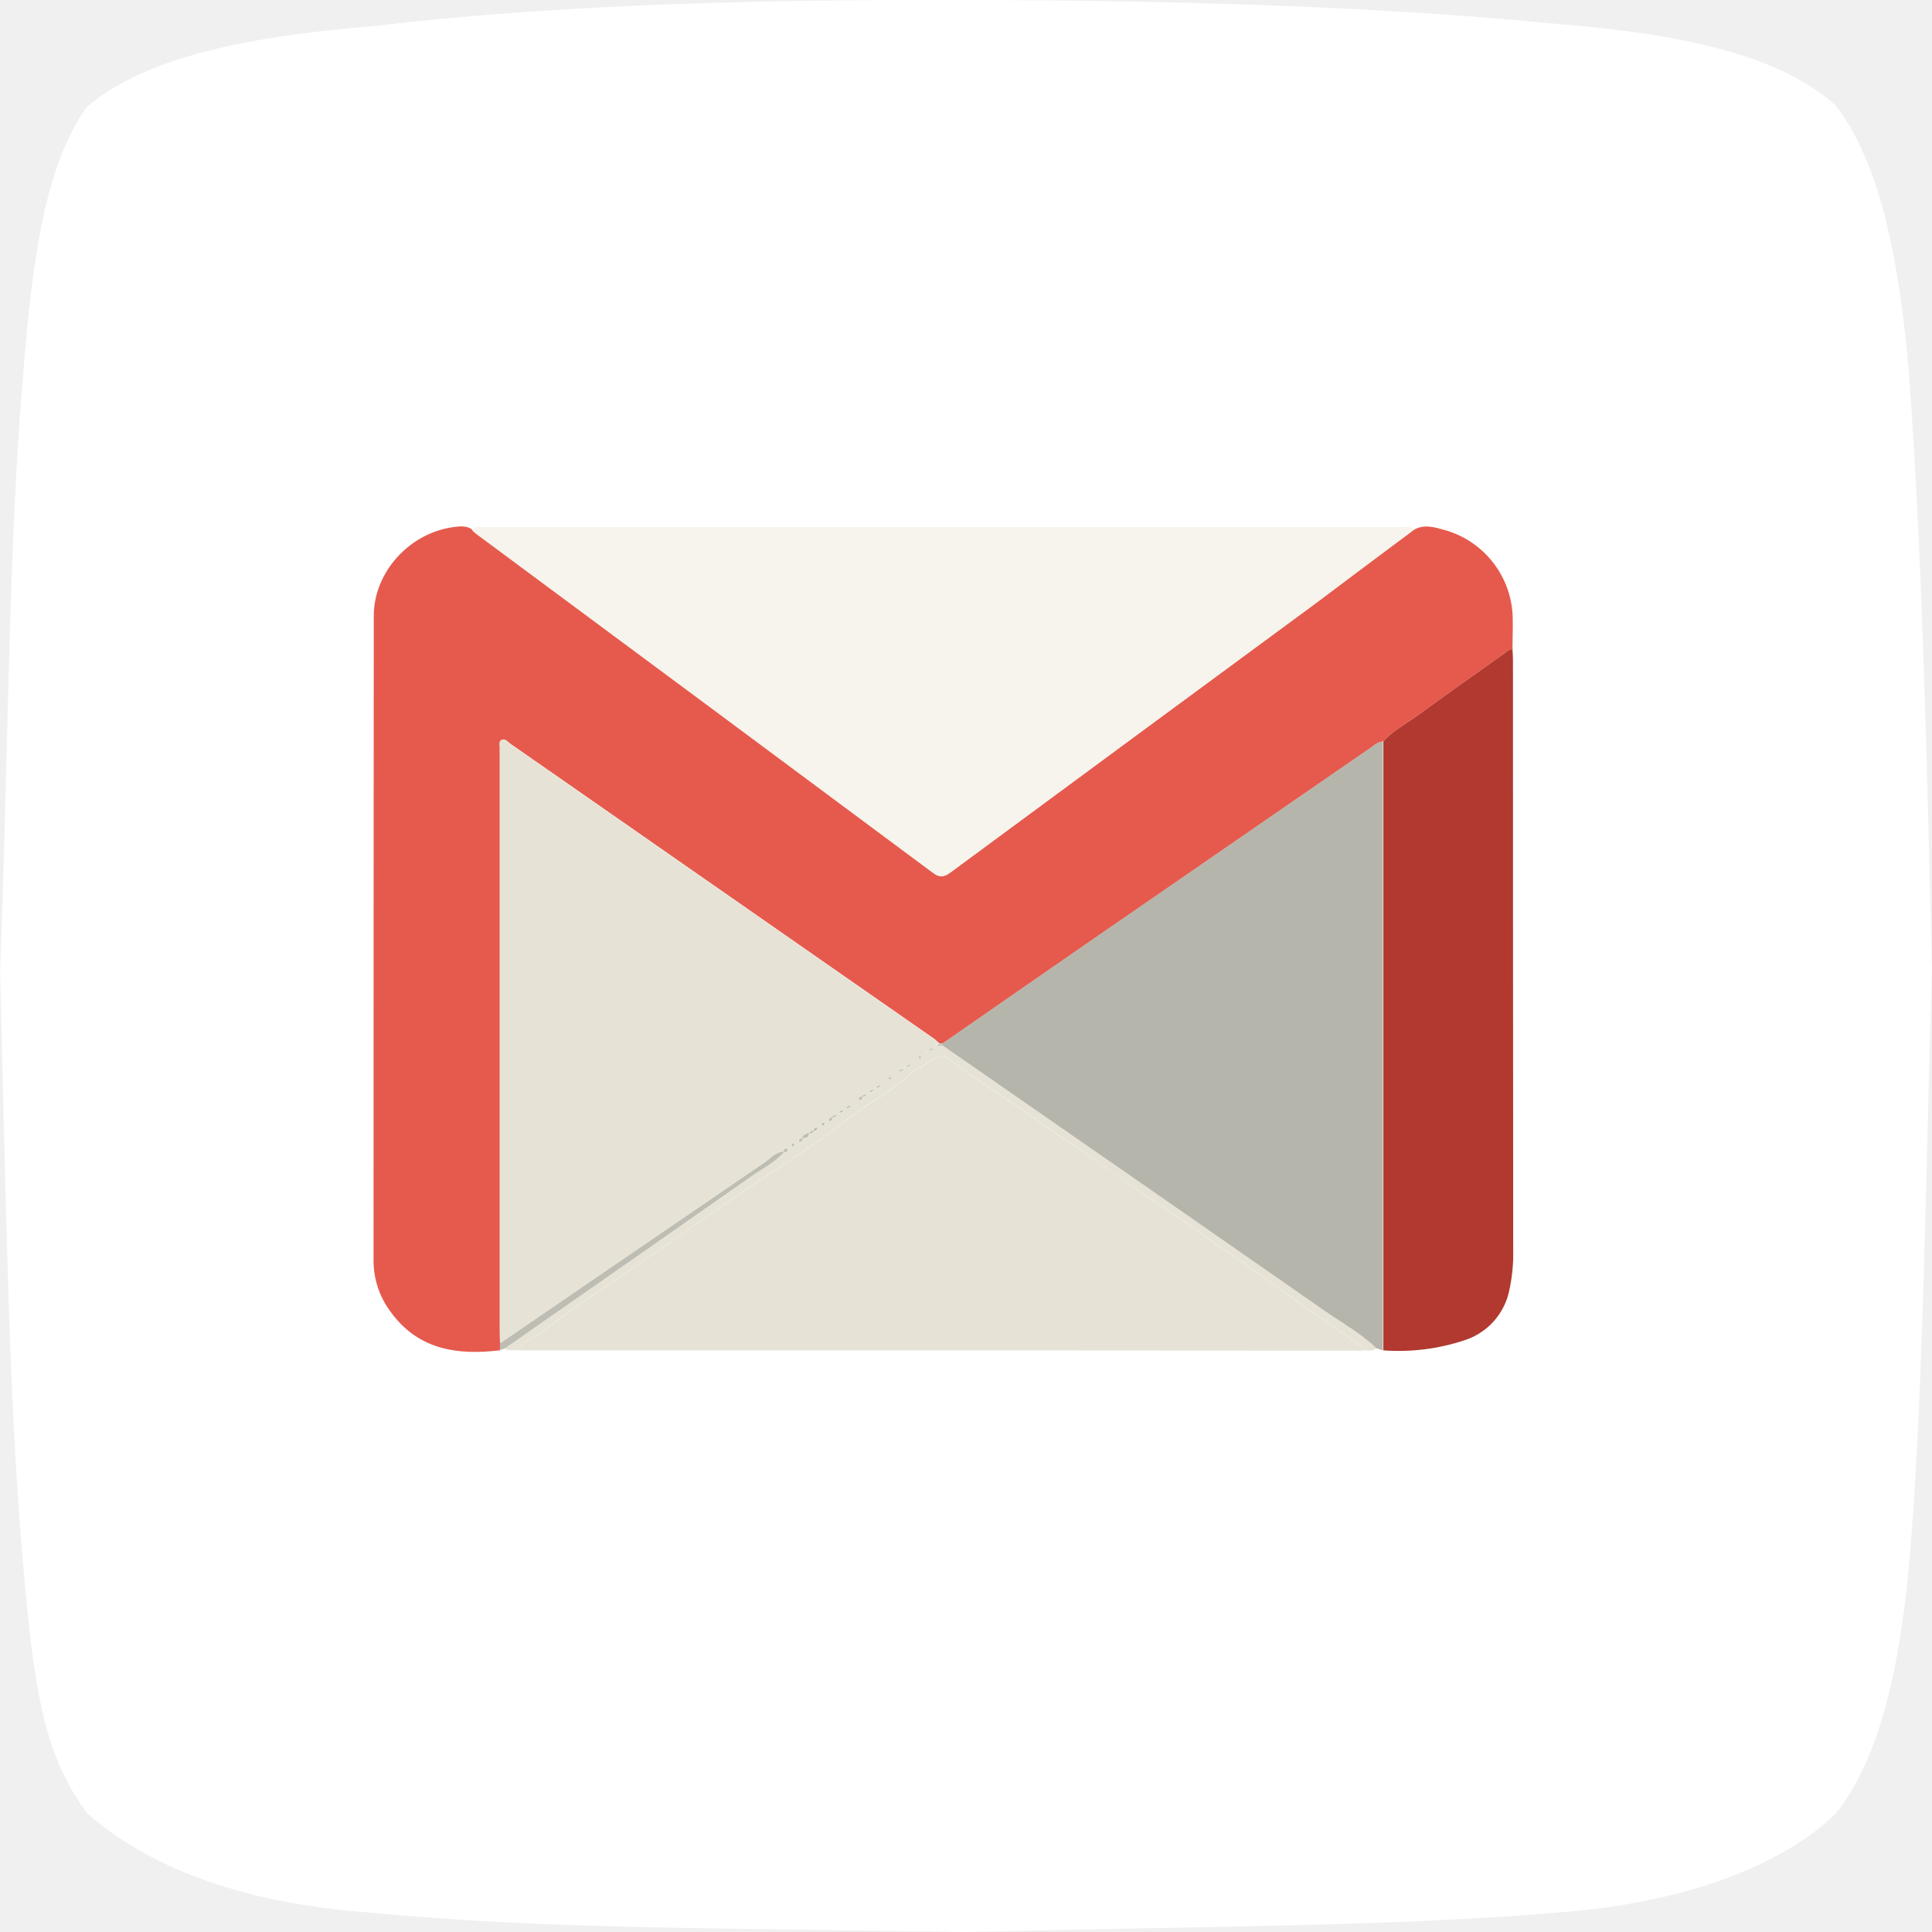
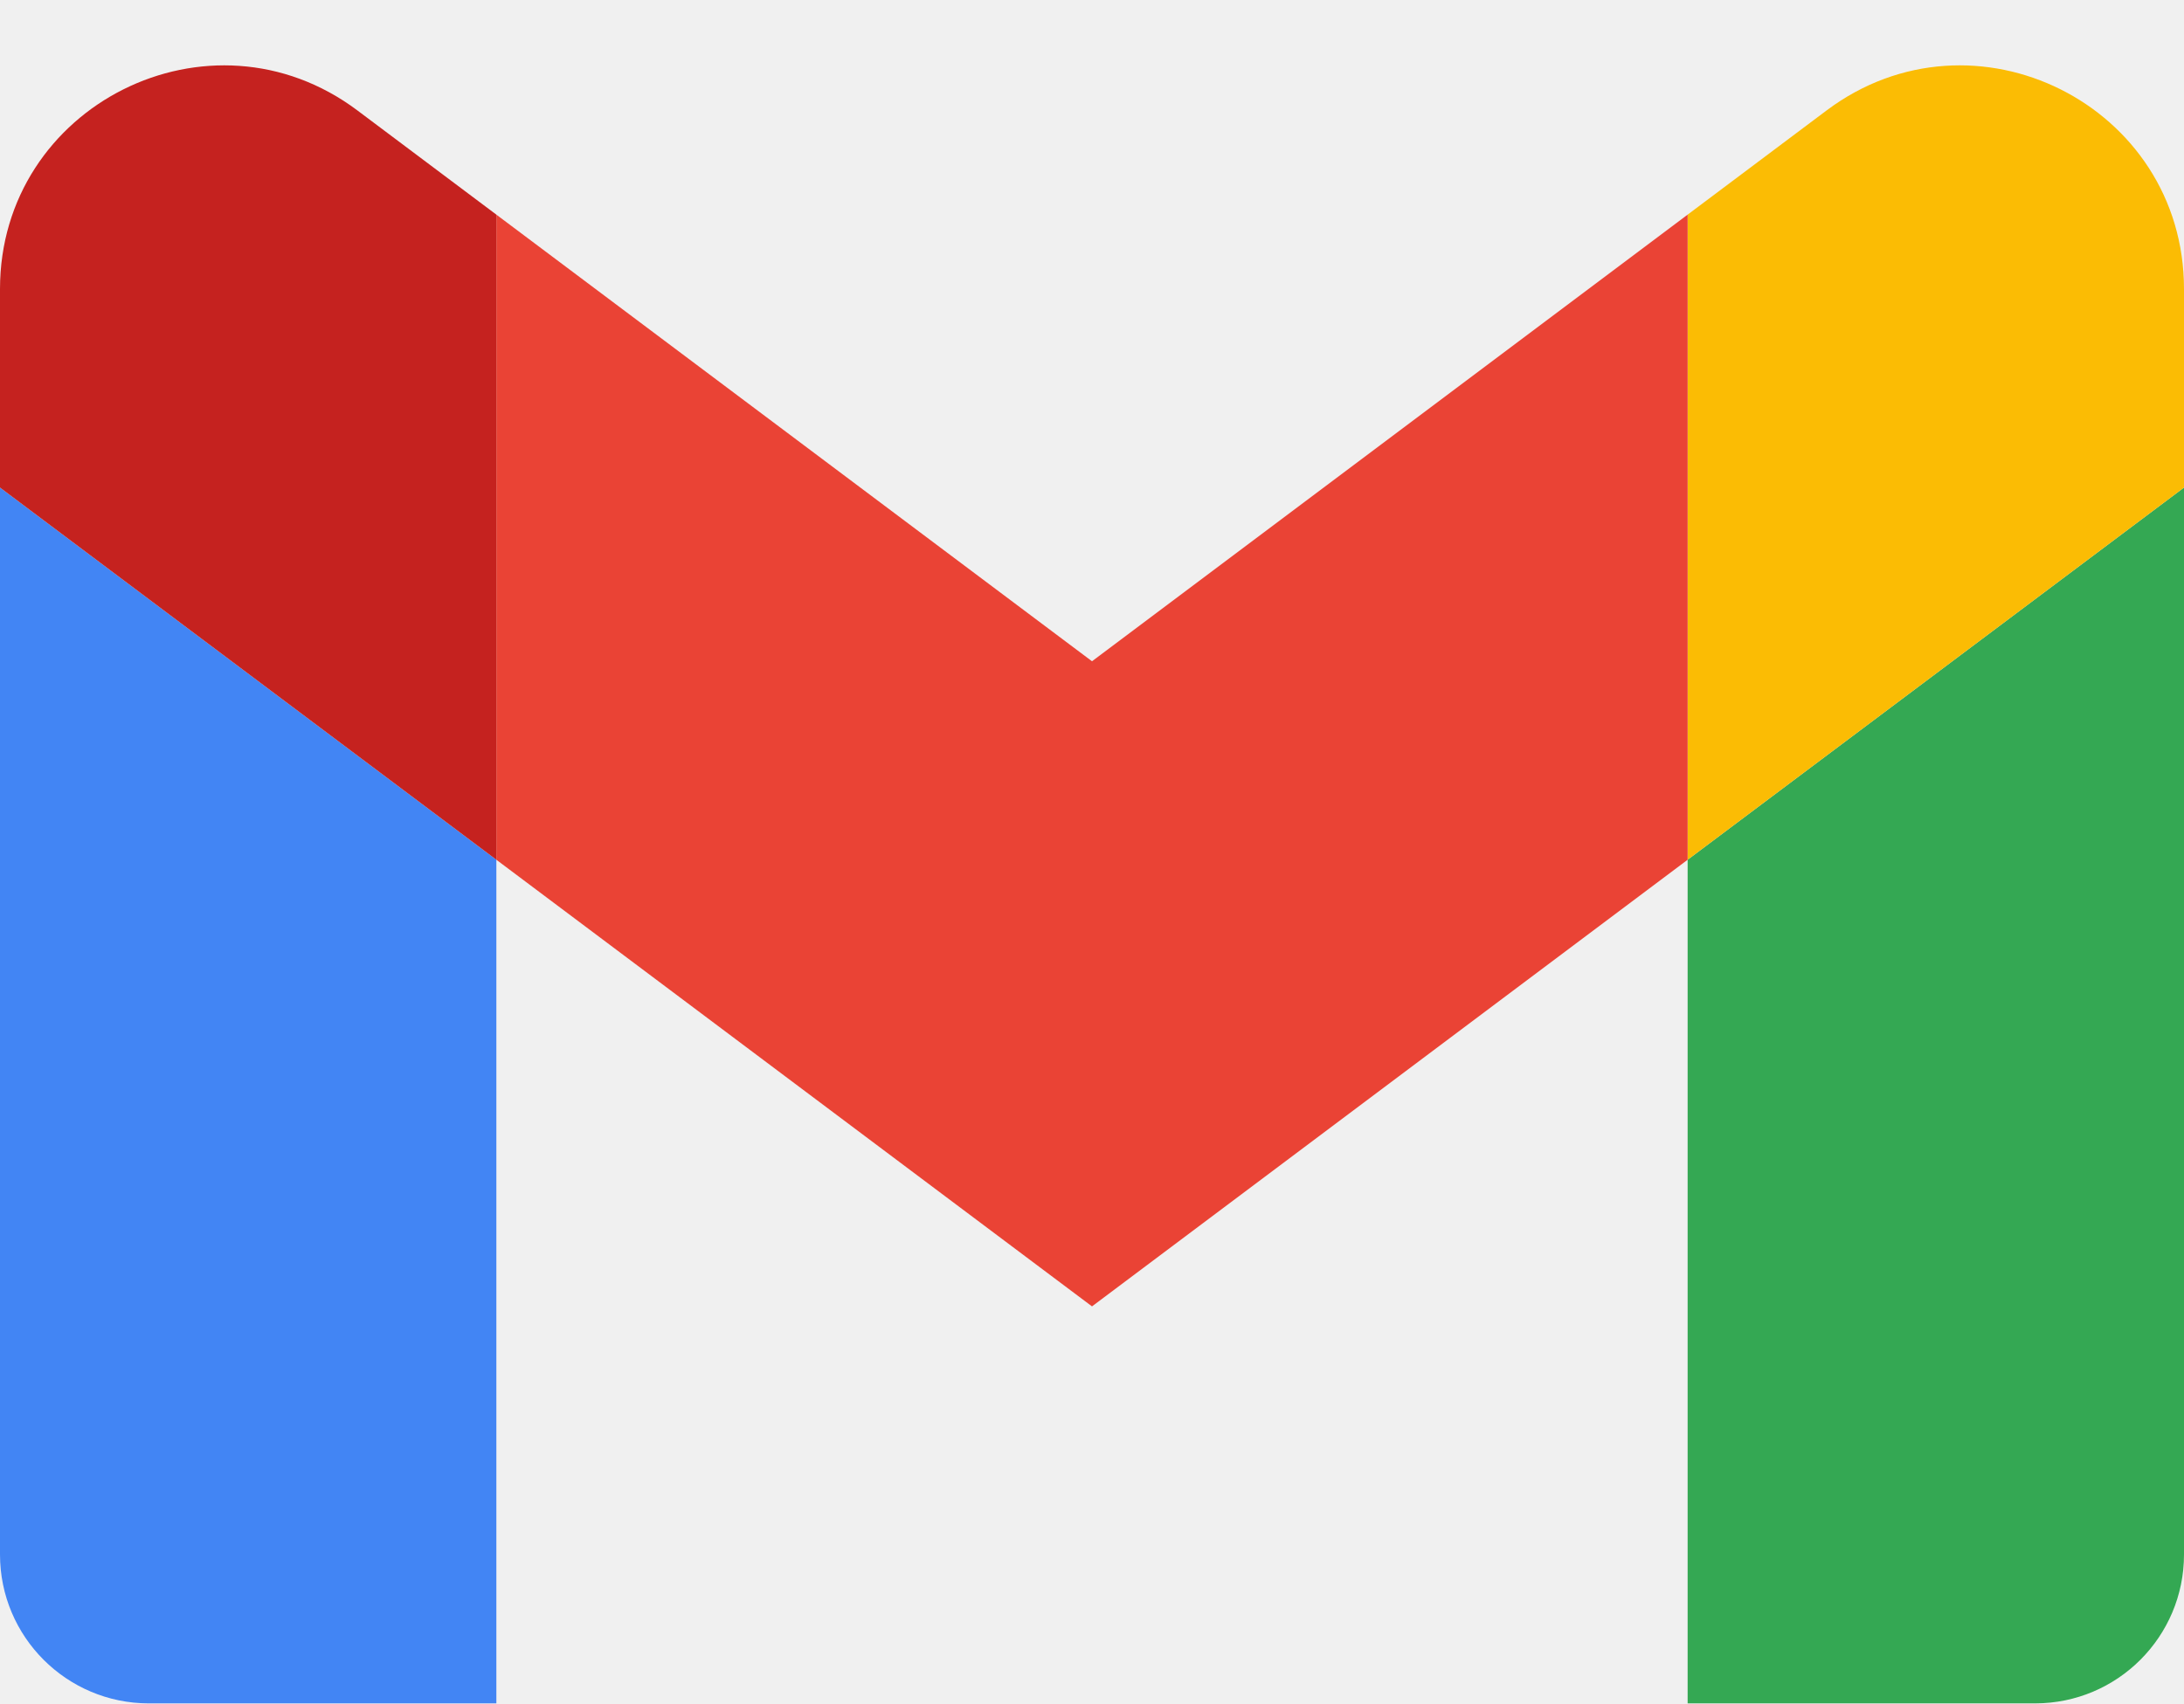
- <svg xmlns="http://www.w3.org/2000/svg" data-name="Layer 1" id="Layer_1" viewBox="0 0 508.33 508.36">
-   <defs>
-     <style>.cls-1{fill:#fff;fill-rule:evenodd;}.cls-2{fill:#e65a4d;}.cls-3{fill:#f6f4ec;}.cls-4{fill:#e6e3d6;}.cls-5{fill:#b6b5ac;}.cls-6{fill:#b1392f;}.cls-7{fill:#bebdb3;}.cls-8{fill:#c7c5bb;}.cls-9{fill:#c4c2b8;}.cls-10{fill:#c2c0b6;}</style>
-   </defs>
-   <path class="cls-1" d="M485,29.72c11.45,15.13,16.61,40.21,19.15,70.7,3.36,45.5,4.71,100.1,6,156.52-1.67,57.47-2.35,115.43-6,156.52-2.88,31.54-9,52.66-19.22,65.47-13,12.79-37.94,23.59-73.5,26.15-43.25,3.69-96.61,3.65-155.48,5.1-65.44-1.12-109.82-.64-156.38-5.08-36.32-2.52-60.08-13.19-74.7-26.07-10.83-14.54-14-30-17-66.24-3.75-41.85-4.58-98.56-6-155.54C4,200.57,4.13,143.44,7.9,100.74,10.43,67.05,14.42,44.4,24.65,30,39,17.77,63.48,11.69,100,8.69c50-5.85,102.06-7,155.88-6.87,55.39.09,108.56,1.67,156,6.34,32,2.56,58.48,8.07,73.07,21.56Z" transform="translate(-1.83 -1.82)" />
-   <path class="cls-2" d="M373.78,141.28c2.73-1.64,5.52-.73,8.19,0a24.56,24.56,0,0,1,17.9,23.24c.06,2.73-.06,5.46-.06,8.13a3.24,3.24,0,0,0-1.88.91c-7.65,5.46-15.41,10.92-23,16.45-3.09,2.25-6.49,4-9.1,6.86a4.8,4.8,0,0,0-2.67,1.27q-37.87,26.13-75.68,52.19c-12.5,8.62-25,17.36-37.5,26h-1c-.55-.42-1-1-1.58-1.34l-92.3-64.27c-6.31-4.37-12.62-8.8-18.93-13.17-.73-.49-1.4-1.52-2.31-1s-.3,1.64-.42,2.55a4.56,4.56,0,0,0,0,.91v152c0,1.09.06,2.25.12,3.34,0,.61-.06,1.15-.06,1.76-11.53,1.4-22-.18-29.25-10.62a22.35,22.35,0,0,1-4.13-12.8q0-84.93.06-169.8c0-11.53,9.35-21.73,20.82-23.36,1.82-.24,3.64-.49,5.22.73a8.79,8.79,0,0,0,1.09,1q60.17,44.6,120.34,89.27c1.58,1.15,2.61,1.09,4.19-.06q48.06-35.5,96.19-70.88Q360.74,151,373.78,141.28Z" transform="translate(-1.83 -1.82)" />
-   <path class="cls-3" d="M373.78,141.28c-8.68,6.43-17.3,12.93-26,19.36q-48.06,35.5-96.19,70.88c-1.58,1.15-2.55,1.21-4.19.06q-60.08-44.7-120.28-89.27a8.79,8.79,0,0,1-1.09-1c.73-1.21,2-.79,3-.79H370.75C371.78,140.49,373,140.07,373.78,141.28Z" transform="translate(-1.83 -1.82)" />
-   <path class="cls-4" d="M133.41,355.32c-.06-1.09-.12-2.25-.12-3.34V200a4.56,4.56,0,0,1,0-.91c.12-.85-.42-2,.42-2.55s1.64.49,2.31,1c6.31,4.37,12.62,8.8,18.93,13.17l92.3,64.27c.55.42,1.09.91,1.58,1.34-.24.24-.55.42-.79.67l-.61.61a1.23,1.23,0,0,0-1.21.61l-.61.61c-.06.12-.18.18-.24.3.12-.06.18-.18.3-.24l.61-.61a1.23,1.23,0,0,0,1.21-.61l.61-.61c.61,0,1.21-.06,1.82-.06,8.44,5.89,16.93,11.71,25.37,17.6,25.12,17.42,50.25,34.77,75.31,52.31,4.49,3.16,9.41,5.89,13.41,9.71-1.09,1-2.43.36-3.64.55.06-1.4-1.15-1.76-2.06-2.37-4.61-3.22-9.35-6.31-13.84-9.65-7.53-5.52-15.17-10.8-22.82-16.14-6.37-4.43-12.68-9-19.24-13.23-5.7-3.64-11-8-16.69-11.71-6.43-4.13-12.5-8.74-18.87-12.93-5.28-3.46-10.44-7.16-15.6-10.8-1-.73-1.94-1-3-.3-2.18,1.58-5,2.61-6.8,4.31-5.22,4.79-11.59,7.89-17.05,12.26-7,5.52-14.5,10.44-22,15.35-12.38,8.19-24.4,17.05-36.71,25.31-7.34,4.92-14.63,9.89-21.66,15.29-1.94,1.46-4.55,2.12-5.77,4.55-1.21-.12-2.55.36-3.7-.42q32.59-22.76,65.12-45.45c2.85-2,6.07-3.58,8.44-6.25.42-.12,1-.18.91-.79a.27.27,0,0,0-.18-.18c-.61-.06-.73.42-.85.85-2.18.12-3.52,1.82-5.16,2.91Q168.15,331.62,133.41,355.32Zm104.38-71,.61-.61a1.23,1.23,0,0,0,1.21-.61l.61-.61a1.23,1.23,0,0,0,1.21-.61c.06-.12.18-.18.24-.3-.12.06-.18.18-.3.24a1.23,1.23,0,0,0-1.21.61l-.61.61a1.23,1.23,0,0,0-1.21.61c-.18.24-.36.42-.55.67a.61.61,0,0,0-.3.24A.61.61,0,0,0,237.79,284.32Zm-7.89,5.4a1.23,1.23,0,0,0-1.21.61c-.36.06-.85.06-.91.61a.55.55,0,0,0,.36.36c.49-.06.55-.49.61-.85.49-.06.91-.12,1.15-.73a2.92,2.92,0,0,0,.67-.55,1.23,1.23,0,0,0,1.21-.61l.61-.61a1.23,1.23,0,0,0,1.21-.61c.06-.12.18-.18.24-.3-.12.06-.18.18-.3.24a1.23,1.23,0,0,0-1.21.61l-.61.61a1.23,1.23,0,0,0-1.21.61ZM222,295.24a1.23,1.23,0,0,0-1.21.61c-.49.06-1,.12-.91.79a.27.27,0,0,0,.18.18c.67.06.73-.42.79-.91a1.3,1.3,0,0,0,1.15-.67,5.28,5.28,0,0,0,.67-.55,1.23,1.23,0,0,0,1.21-.61l.61-.61a1.23,1.23,0,0,0,1.21-.61c.06-.12.18-.18.24-.3-.12.06-.18.18-.3.24a1.23,1.23,0,0,0-1.21.61l-.61.61a1.23,1.23,0,0,0-1.21.61A2.88,2.88,0,0,0,222,295.24Zm-6.07,4.31c.49-.06,1-.12.91-.79a.27.27,0,0,0-.18-.18c-.67-.06-.73.42-.79.91a1.29,1.29,0,0,0-1.21.61,2.09,2.09,0,0,0-1.82,1.21c-.42.12-1,.12-.91.79a.27.27,0,0,0,.18.18c.61.06.73-.42.79-.91.85,0,1.7-.06,1.82-1.21A1.41,1.41,0,0,0,215.94,299.55Zm19.9-14.38a3.6,3.6,0,0,1-.24.49c.18.06.36.24.49.18s.18-.3.24-.49A4.18,4.18,0,0,1,235.84,285.17Zm-17.05,12.56c-.06-.18-.12-.42-.24-.42a.5.5,0,0,0-.49.18.32.32,0,0,0,.24.55C218.49,298,218.61,297.85,218.79,297.73ZM244,280.43a1.22,1.22,0,0,1,.24-.49c-.18-.06-.36-.24-.49-.18s-.18.3-.24.49A4.18,4.18,0,0,0,244,280.43Zm-33.13,22.7a4.14,4.14,0,0,0-.3-.42c-.12,0-.42.12-.42.24-.12.3.06.55.36.49C210.66,303.43,210.78,303.25,210.9,303.13Z" transform="translate(-1.83 -1.82)" />
-   <path class="cls-5" d="M364,356.6c-4-3.88-8.86-6.55-13.41-9.71Q313,320.67,275.29,294.57c-8.44-5.89-16.93-11.71-25.37-17.6,0-.18-.06-.42-.06-.61l37.5-26q37.87-26.13,75.68-52.19a4.8,4.8,0,0,1,2.67-1.27V357.14C365.23,357,364.62,356.78,364,356.6Z" transform="translate(-1.83 -1.82)" />
-   <path class="cls-4" d="M138.26,357.14c1.15-2.43,3.82-3.09,5.77-4.55,7-5.34,14.32-10.38,21.66-15.29C178,329,190,320.18,202.41,312c7.46-4.92,15-9.83,22-15.35,5.52-4.37,11.83-7.46,17.05-12.26,1.88-1.7,4.61-2.73,6.8-4.31,1-.79,1.94-.49,3,.3,5.16,3.64,10.32,7.34,15.6,10.8,6.37,4.19,12.44,8.86,18.87,12.93,5.7,3.64,11,8,16.69,11.71,6.55,4.19,12.87,8.8,19.24,13.23,7.65,5.34,15.35,10.62,22.82,16.14,4.55,3.34,9.22,6.43,13.84,9.65.85.61,2.12,1,2.06,2.37Q249.32,357.11,138.26,357.14Z" transform="translate(-1.83 -1.82)" />
-   <path class="cls-6" d="M365.83,357.14V196.87c2.61-2.85,6-4.61,9.1-6.86,7.65-5.58,15.35-11,23-16.45a3.07,3.07,0,0,1,1.88-.91c.06,1,.12,2,.12,3q0,77.47.06,155a44.46,44.46,0,0,1-1,10.56,17.45,17.45,0,0,1-11.71,13.23A55,55,0,0,1,365.83,357.14Z" transform="translate(-1.83 -1.82)" />
-   <path class="cls-7" d="M208.11,305c-2.37,2.67-5.58,4.25-8.44,6.25q-32.5,22.76-65.12,45.45l-1.21.36c0-.61.06-1.15.06-1.76q34.77-23.76,69.49-47.52c1.64-1.09,2.91-2.85,5.16-2.91Z" transform="translate(-1.83 -1.82)" />
-   <path class="cls-8" d="M249.92,276.37a2.06,2.06,0,0,0,.06.61c-.61,0-1.21.06-1.82.06h0c.24-.24.55-.42.79-.67Z" transform="translate(-1.83 -1.82)" />
-   <path class="cls-7" d="M212.84,301.25a2.09,2.09,0,0,1,1.82-1.21l.06.06c-.12,1.15-1,1.21-1.82,1.21Z" transform="translate(-1.83 -1.82)" />
-   <path class="cls-9" d="M235.84,285.17a4.18,4.18,0,0,1,.49.18c-.06.18-.12.42-.24.49s-.3-.12-.49-.18A3.58,3.58,0,0,1,235.84,285.17Z" transform="translate(-1.83 -1.82)" />
-   <path class="cls-7" d="M215.88,299.43c.06-.49.18-.91.79-.91a.27.27,0,0,1,.18.18c0,.67-.49.67-.91.79C215.94,299.55,215.88,299.43,215.88,299.43Z" transform="translate(-1.83 -1.82)" />
-   <path class="cls-7" d="M218.79,297.73c-.12.12-.3.3-.42.24a.32.32,0,0,1-.24-.55c.06-.12.36-.18.49-.18S218.67,297.61,218.79,297.73Z" transform="translate(-1.83 -1.82)" />
-   <path class="cls-8" d="M244,280.43a1.22,1.22,0,0,1-.49-.24c.06-.18.12-.42.24-.49s.3.12.49.18A2.16,2.16,0,0,0,244,280.43Z" transform="translate(-1.83 -1.82)" />
-   <path class="cls-7" d="M220.86,295.91c-.06.49-.18.91-.79.91a.27.27,0,0,1-.18-.18c0-.67.49-.67.91-.79Z" transform="translate(-1.83 -1.82)" />
-   <path class="cls-10" d="M228.74,290.45c-.06.42-.12.79-.61.85a.55.55,0,0,1-.36-.36c.06-.49.49-.55.91-.61A.21.21,0,0,0,228.74,290.45Z" transform="translate(-1.83 -1.82)" />
-   <path class="cls-7" d="M213,301.37c-.12.49-.18.91-.79.91a.27.27,0,0,1-.18-.18c-.06-.67.49-.67.91-.79Z" transform="translate(-1.83 -1.82)" />
-   <path class="cls-7" d="M210.9,303.13c-.12.12-.24.3-.36.3-.36.06-.49-.18-.36-.49a.61.61,0,0,1,.42-.24C210.66,302.77,210.78,303,210.9,303.13Z" transform="translate(-1.83 -1.82)" />
-   <path class="cls-7" d="M208,304.89c.12-.49.18-.91.85-.85a.27.27,0,0,1,.18.18c.06.67-.49.67-.91.79Z" transform="translate(-1.83 -1.82)" />
-   <path class="cls-9" d="M239.61,283.11a1.23,1.23,0,0,1-1.21.61l-.06-.06a1.41,1.41,0,0,1,1.27-.55Z" transform="translate(-1.83 -1.82)" />
-   <path class="cls-7" d="M214.73,300a1.23,1.23,0,0,1,1.21-.61l.06.06a1.23,1.23,0,0,1-1.21.61C214.79,300.16,214.73,300,214.73,300Z" transform="translate(-1.83 -1.82)" />
-   <path class="cls-10" d="M232.32,288a1.23,1.23,0,0,1,1.21-.61l.06.06a1.41,1.41,0,0,1-1.27.55Z" transform="translate(-1.83 -1.82)" />
-   <path class="cls-10" d="M231.72,288.57a1.23,1.23,0,0,1-1.21.61h0a1.18,1.18,0,0,1,1.21-.61Z" transform="translate(-1.83 -1.82)" />
-   <path class="cls-7" d="M224.44,293.42a1.23,1.23,0,0,1,1.21-.61l.06.06a1.41,1.41,0,0,1-1.27.55Z" transform="translate(-1.83 -1.82)" />
-   <path class="cls-7" d="M223.83,294a1.23,1.23,0,0,1-1.21.61h0c.24-.55.67-.61,1.21-.61Z" transform="translate(-1.83 -1.82)" />
-   <path class="cls-7" d="M222,295.24a1.23,1.23,0,0,1-1.21.61l-.06-.06a1.41,1.41,0,0,1,1.27-.55Z" transform="translate(-1.83 -1.82)" />
-   <path class="cls-8" d="M247.5,277.64a1.23,1.23,0,0,1-1.21.61l-.06-.06a1.41,1.41,0,0,1,1.27-.55Z" transform="translate(-1.83 -1.82)" />
-   <path class="cls-9" d="M240.21,282.5a1.23,1.23,0,0,1,1.21-.61h0a1.18,1.18,0,0,1-1.21.61Z" transform="translate(-1.83 -1.82)" />
-   <path class="cls-10" d="M229.9,289.78a1.23,1.23,0,0,1-1.21.61l-.06-.06a1.41,1.41,0,0,1,1.27-.55Z" transform="translate(-1.83 -1.82)" />
-   <path class="cls-7" d="M223.83,294l.61-.61.06.06c-.24.18-.42.36-.67.55Z" transform="translate(-1.83 -1.82)" />
-   <path class="cls-10" d="M230.5,289.17l-.61.61-.06-.06c.24-.18.42-.36.67-.55Z" transform="translate(-1.83 -1.82)" />
-   <path class="cls-9" d="M237.79,284.32l.61-.61.06.06c-.24.18-.42.36-.67.55Z" transform="translate(-1.83 -1.82)" />
-   <path class="cls-10" d="M233.54,287.35c.12-.06.18-.18.3-.24-.12.06-.18.18-.3.24Z" transform="translate(-1.83 -1.82)" />
-   <path class="cls-9" d="M241.43,281.89c.12-.06.18-.18.3-.24-.12.06-.18.18-.3.24Z" transform="translate(-1.83 -1.82)" />
-   <path class="cls-8" d="M245.68,278.86c-.12.06-.18.18-.3.24.12-.06.18-.18.3-.24Z" transform="translate(-1.83 -1.82)" />
-   <path class="cls-8" d="M245.68,278.86l.61-.61.06.06c-.24.18-.42.36-.67.55Z" transform="translate(-1.83 -1.82)" />
-   <path class="cls-9" d="M239.61,283.11l.61-.61.06.06c-.24.18-.42.36-.67.55Z" transform="translate(-1.83 -1.82)" />
-   <path class="cls-8" d="M248.1,277l-.61.61-.06-.06c.24-.18.42-.36.67-.55Z" transform="translate(-1.83 -1.82)" />
-   <path class="cls-9" d="M237.79,284.32c-.12.06-.18.18-.3.24.12-.06.18-.18.3-.24Z" transform="translate(-1.83 -1.82)" />
-   <path class="cls-7" d="M225.65,292.81c.12-.06.18-.18.3-.24-.12.06-.18.18-.3.24Z" transform="translate(-1.83 -1.82)" />
-   <path class="cls-10" d="M232.32,288l-.61.61-.06-.06c.24-.18.42-.36.67-.55Z" transform="translate(-1.83 -1.82)" />
-   <path class="cls-7" d="M222.62,294.64l-.61.61-.06-.06c.24-.18.42-.36.67-.55Z" transform="translate(-1.83 -1.82)" />
+ <svg xmlns="http://www.w3.org/2000/svg" viewBox="0 49.4 512 399.42">
+   <g fill="none" fill-rule="evenodd">
+     <g fill-rule="nonzero">
+       <path fill="#4285f4" d="M34.91 448.818h81.454V251L0 163.727V413.91c0 19.287 15.622 34.91 34.91 34.91z" />
+       <path fill="#34a853" d="M395.636 448.818h81.455c19.287 0 34.909-15.622 34.909-34.909V163.727L395.636 251z" />
+       <path fill="#fbbc04" d="M395.636 99.727V251L512 163.727v-46.545c0-43.142-49.25-67.782-83.782-41.891z" />
+     </g>
+     <path fill="#ea4335" d="M116.364 251V99.727L256 204.455 395.636 99.727V251L256 355.727z" />
+     <path fill="#c5221f" fill-rule="nonzero" d="M0 117.182v46.545L116.364 251V99.727L83.782 75.291C49.25 49.4 0 74.04 0 117.18z" />
+   </g>
</svg>
